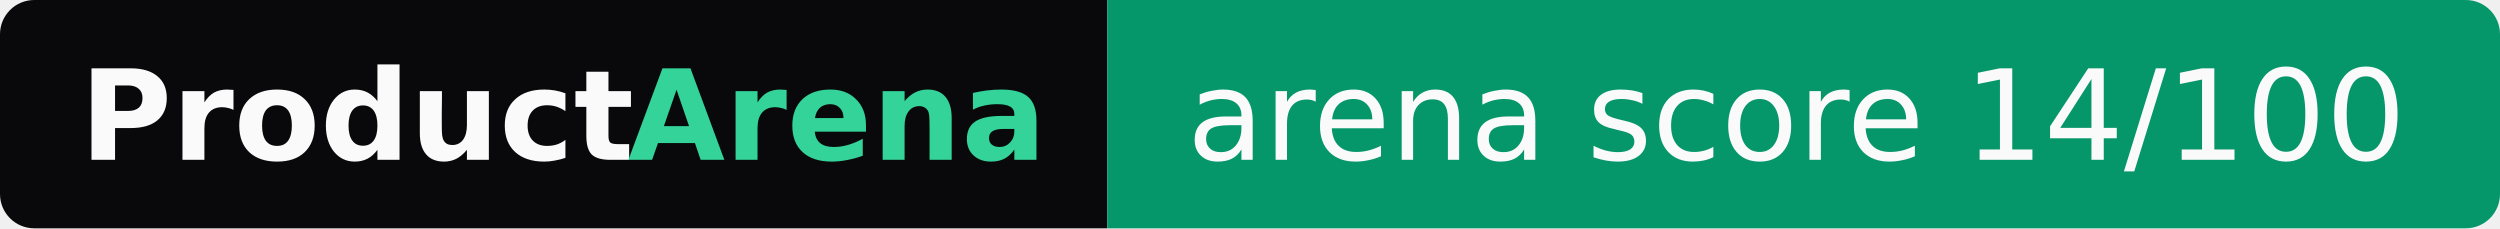
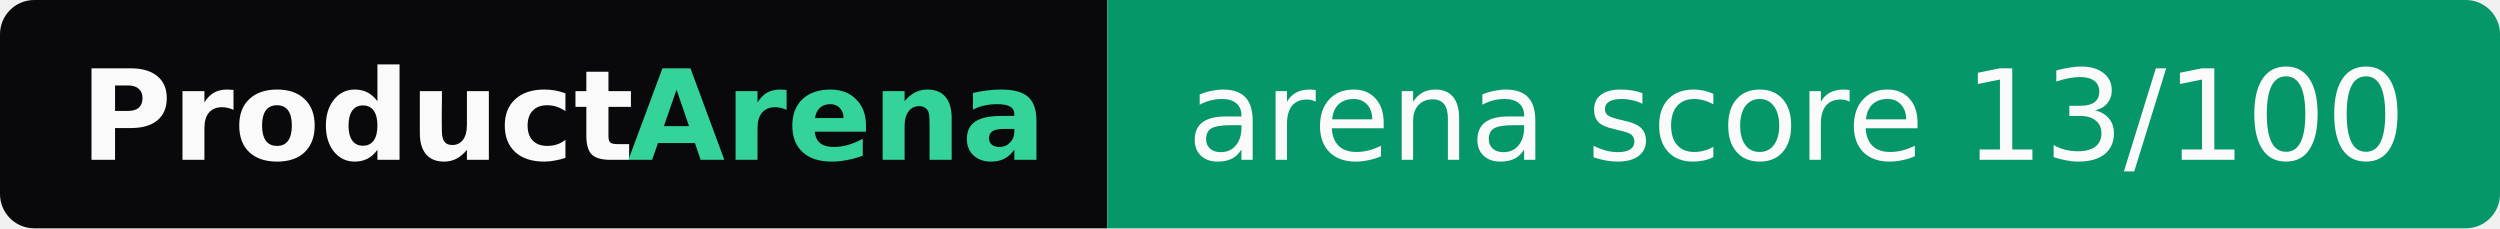
- <svg xmlns="http://www.w3.org/2000/svg" width="219" height="20" role="img" aria-label="ProductArena: arena score 14/100">
+ <svg xmlns="http://www.w3.org/2000/svg" width="219" height="20" role="img" aria-label="ProductArena: arena score 13/100">
  <clipPath id="r">
    <rect width="219" height="20" rx="3" fill="#fff" />
  </clipPath>
  <g clip-path="url(#r)">
    <rect width="97" height="20" fill="#09090b" />
    <rect x="97" width="122" height="20" fill="#059669" />
  </g>
  <g font-family="Verdana,Geneva,DejaVu Sans,sans-serif" font-size="11">
    <text x="7" y="14" textLength="48" font-weight="bold" fill="#fafafa">Product</text>
    <text x="55" y="14" textLength="35" font-weight="bold" fill="#34d399">Arena</text>
-     <text x="104" y="14" textLength="108" fill="#fafafa">arena score 14/100</text>
+     <text x="104" y="14" textLength="108" fill="#fafafa">arena score 13/100</text>
  </g>
</svg>
